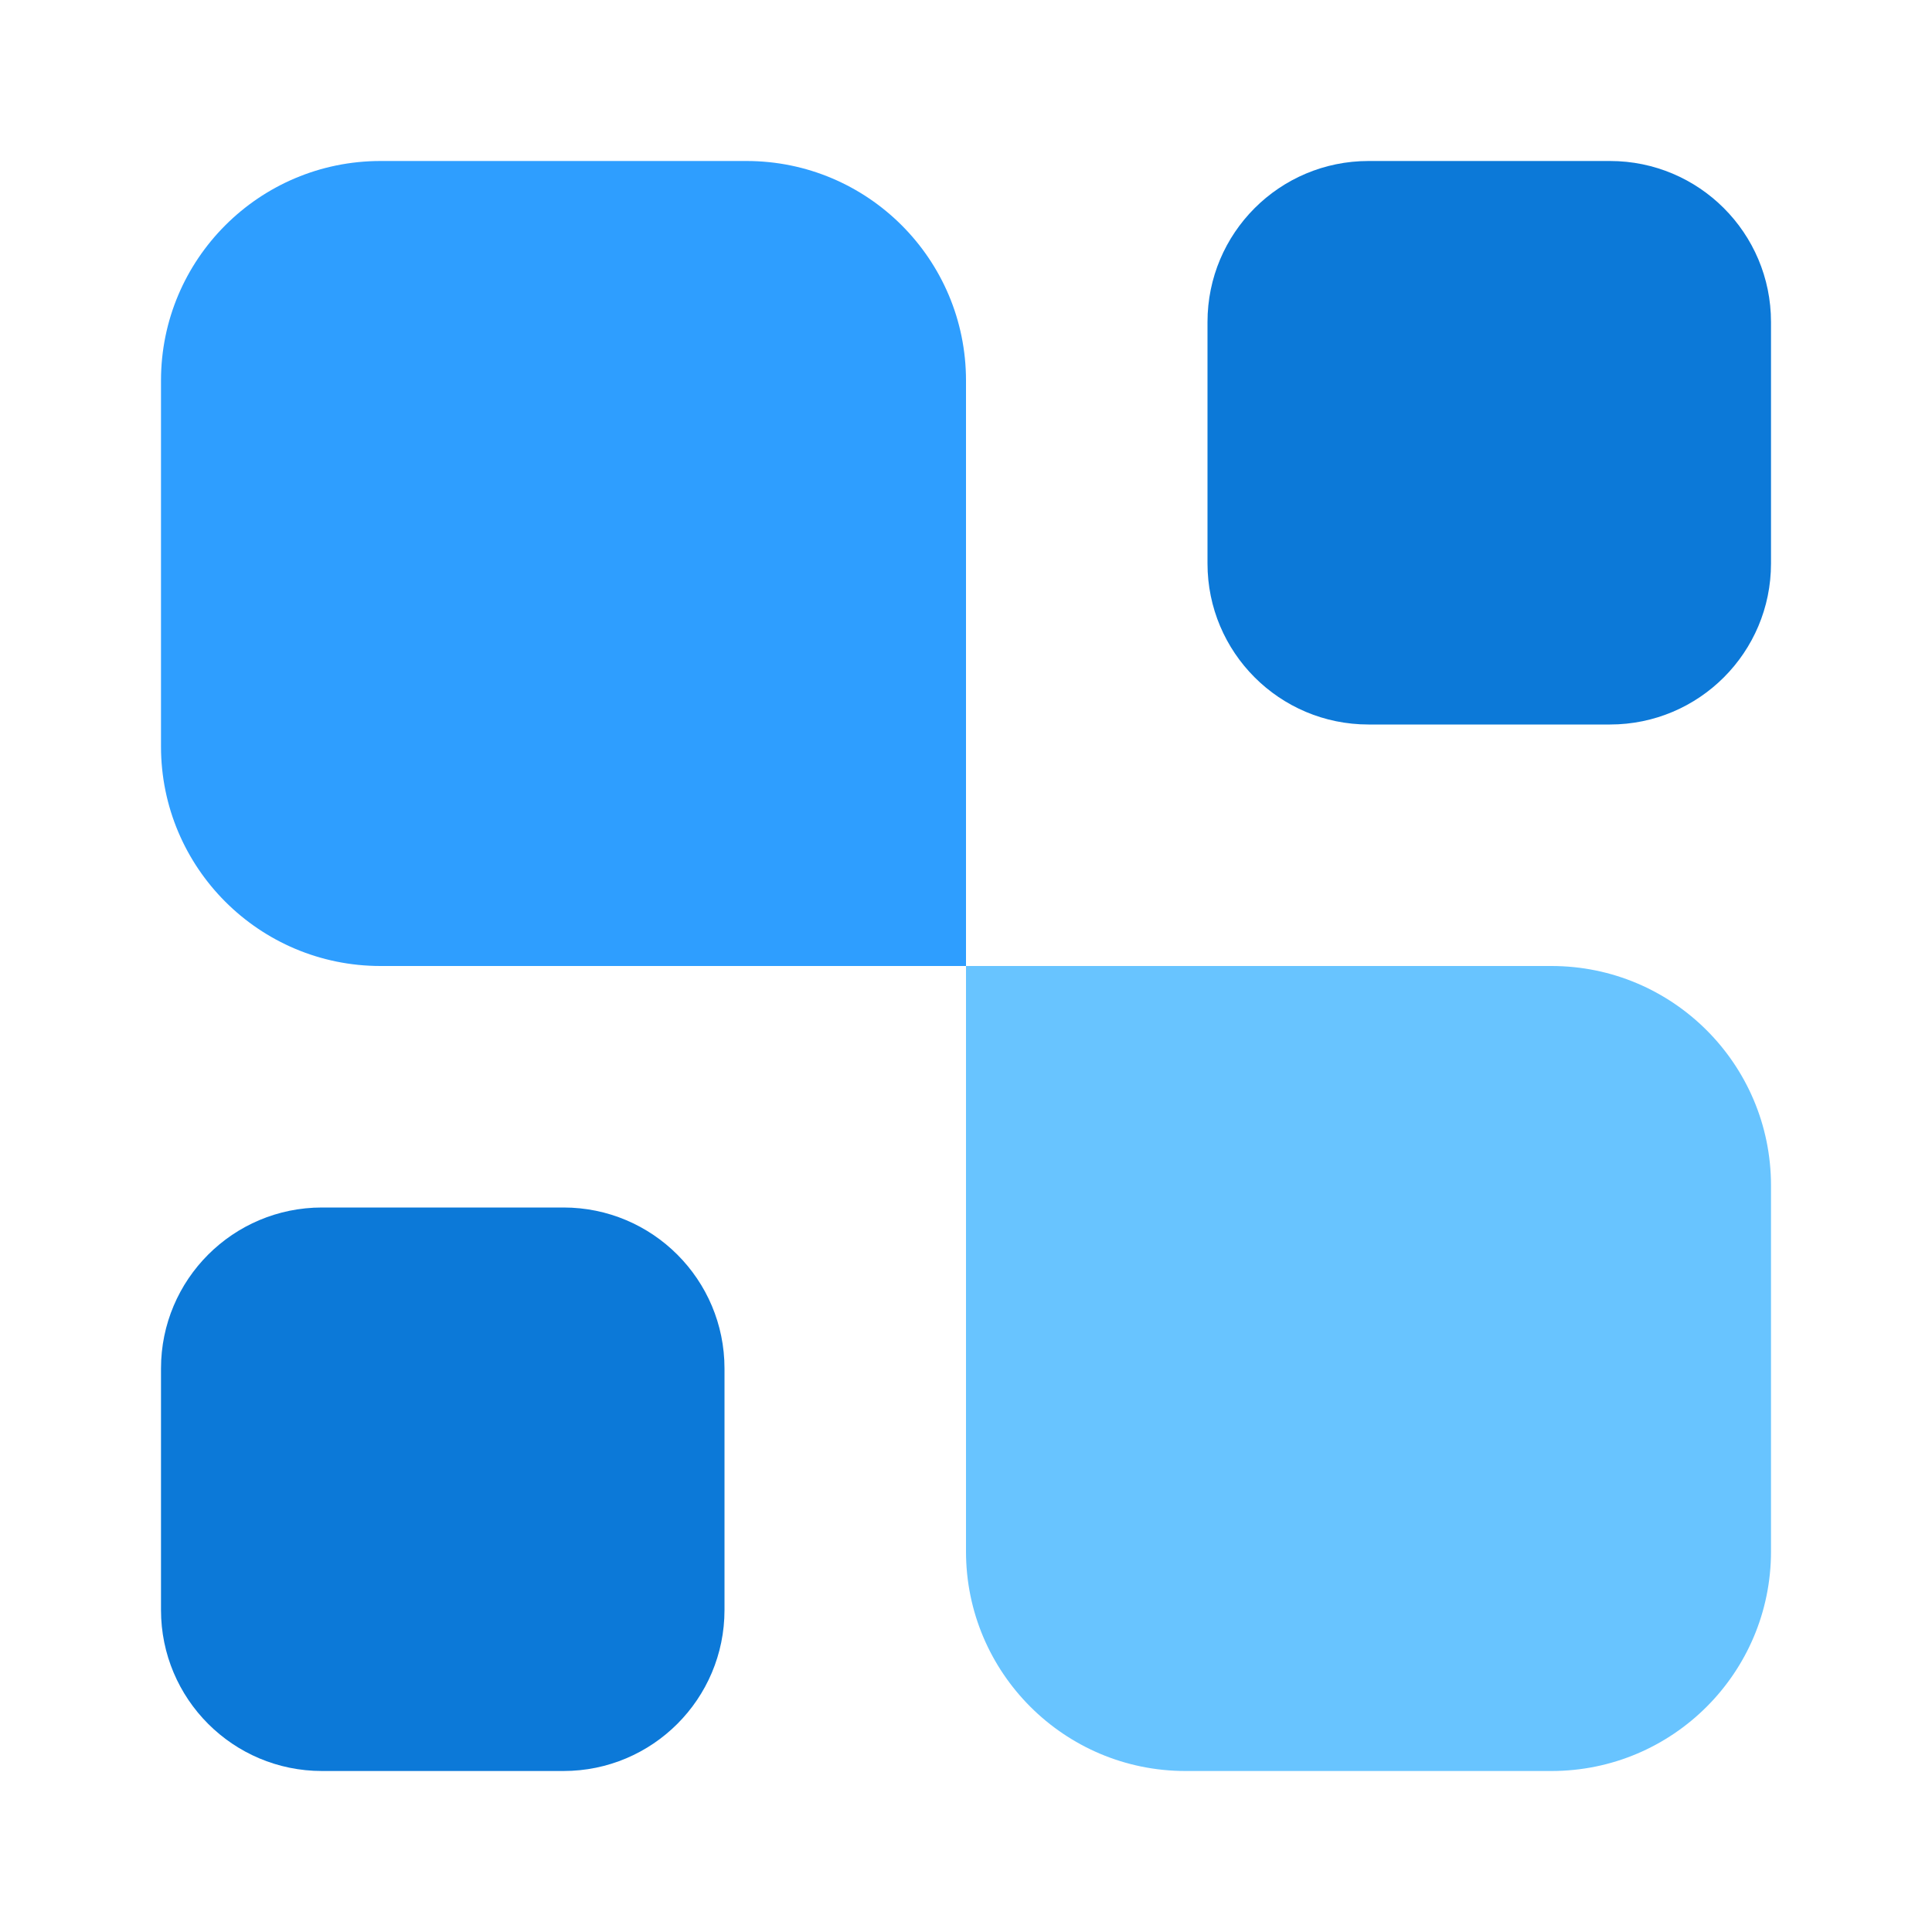
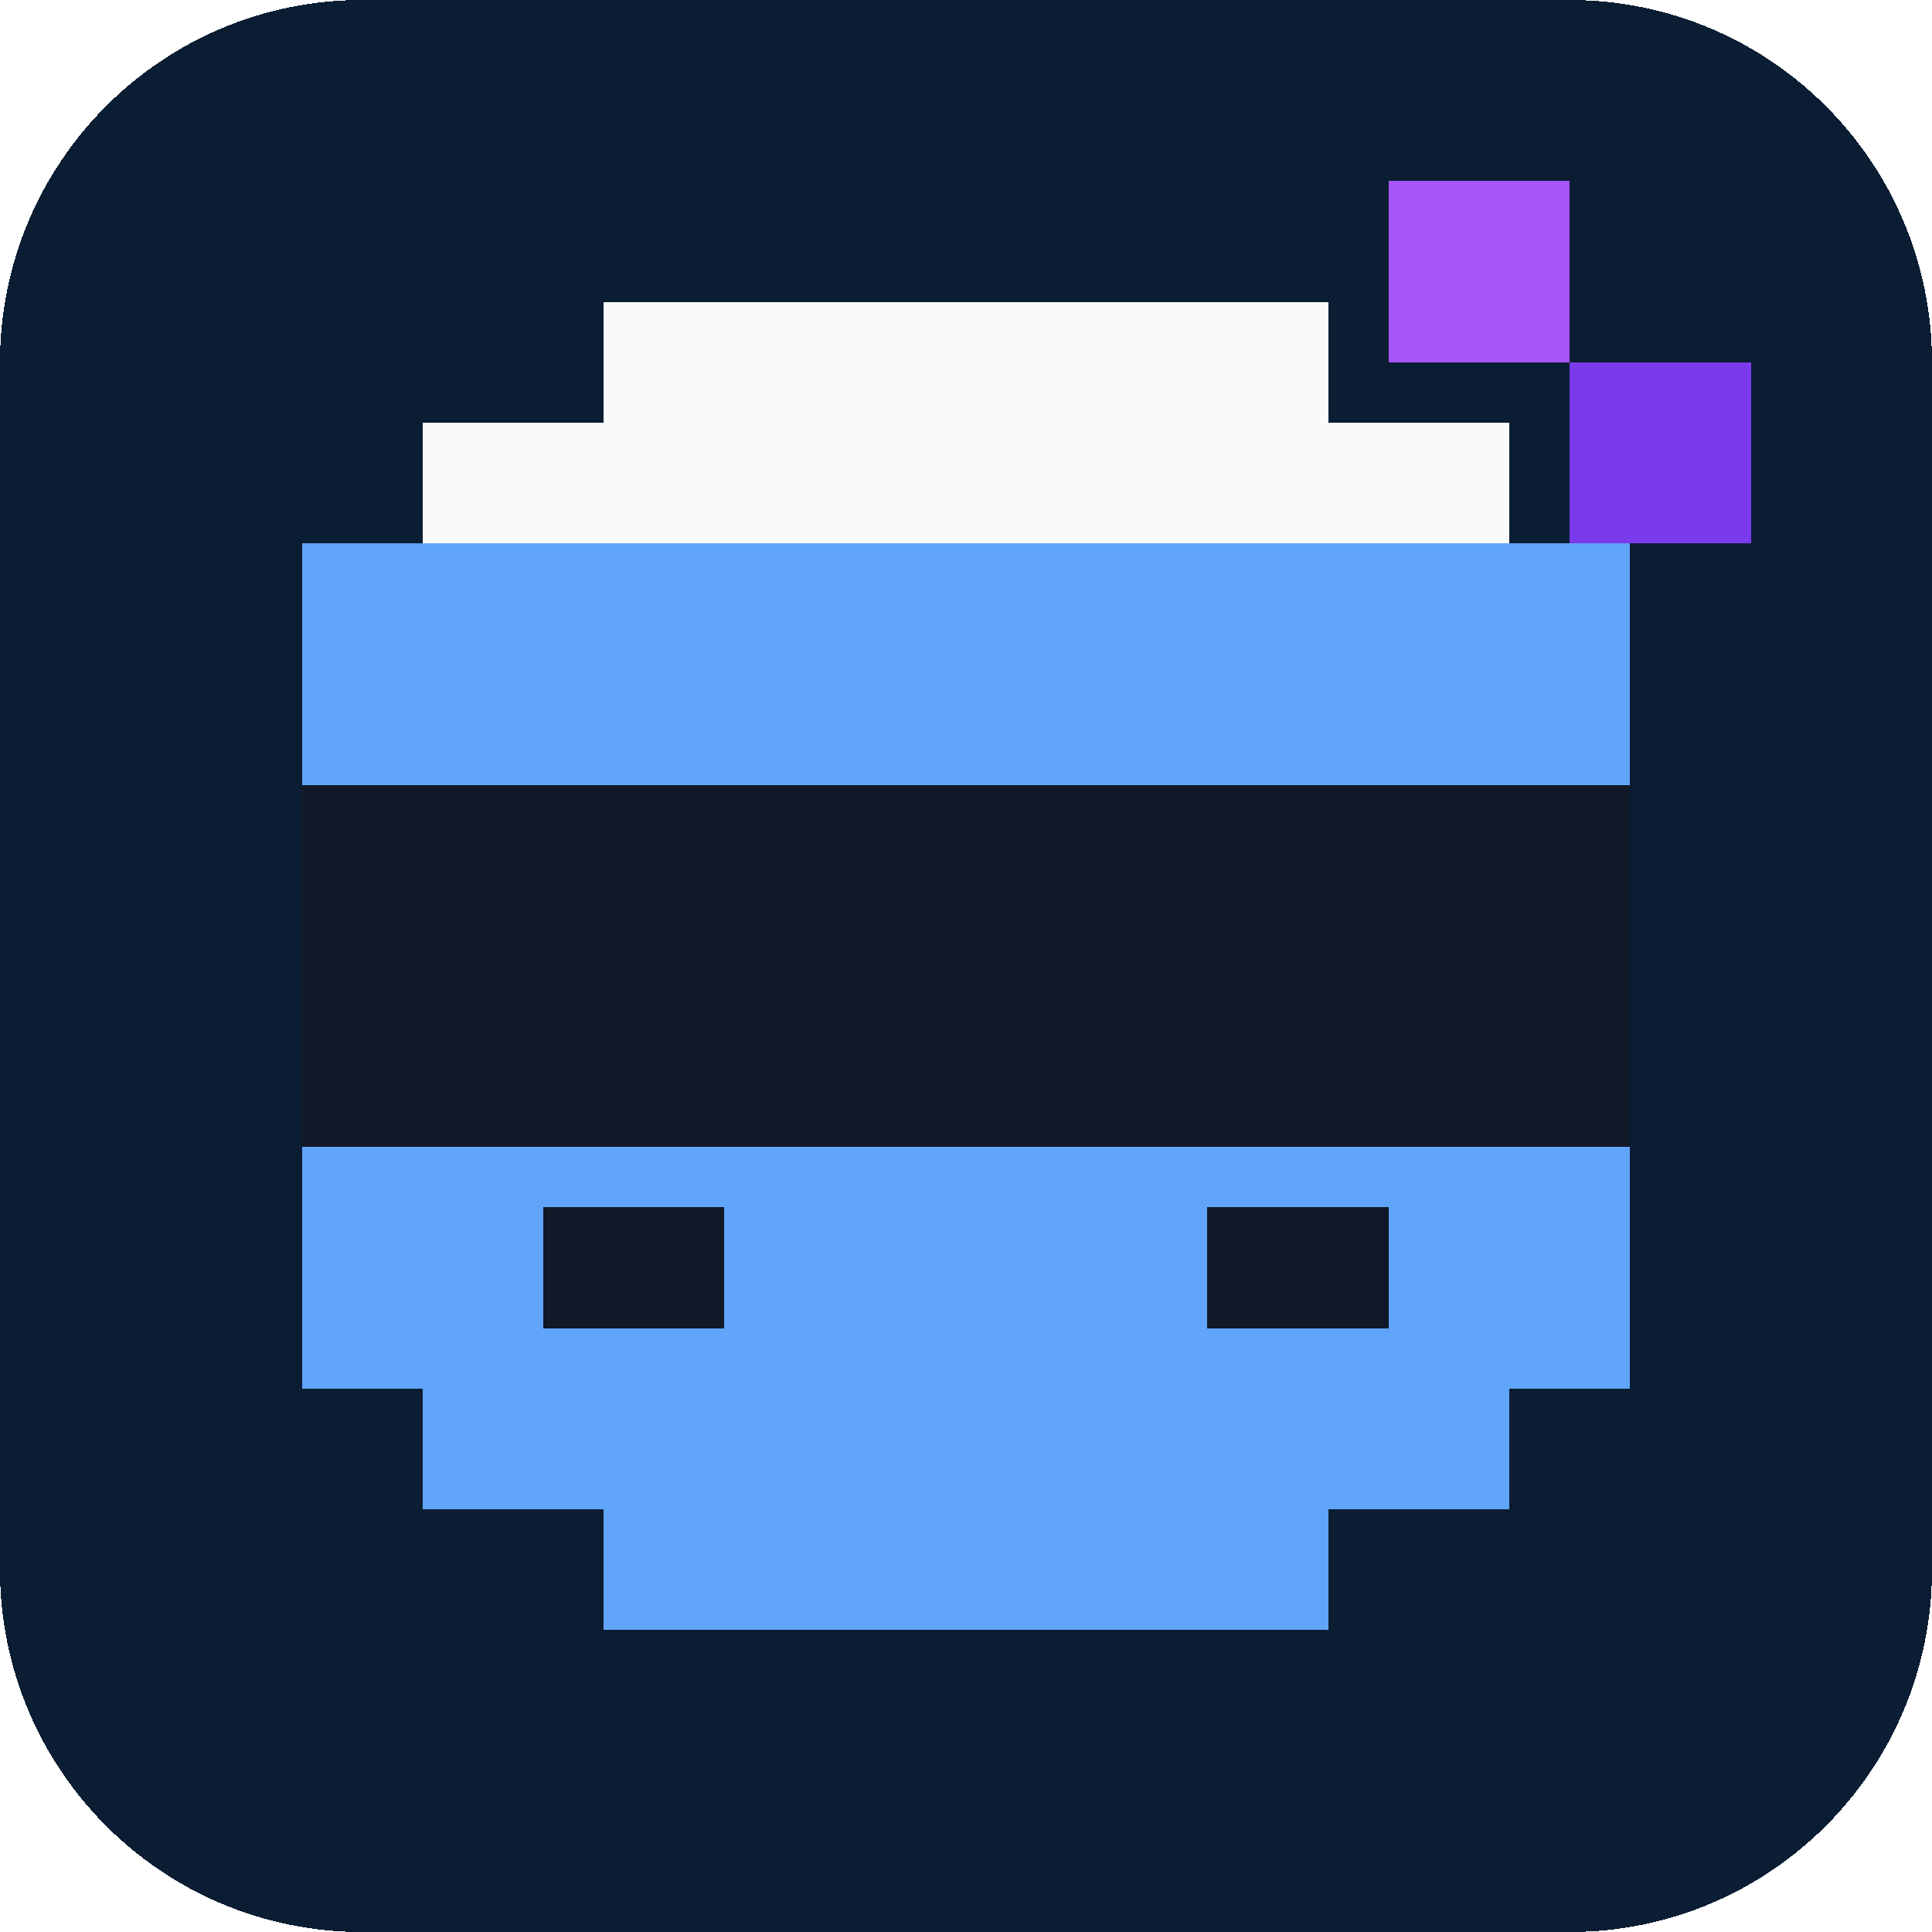
- <svg xmlns="http://www.w3.org/2000/svg" width="24" height="24" viewBox="0 0 24 24" fill="none">
-   <path d="M22 19.273C22 20.779 20.779 22 19.273 22H14.727C13.221 22 12 20.779 12 19.273V12H19.273C20.779 12 22 13.221 22 14.727V19.273Z" fill="#68C4FF" />
-   <path d="M20 2C21.105 2 22 2.895 22 4V7C22 8.105 21.105 9 20 9H17C15.895 9 15 8.105 15 7V4C15 2.895 15.895 2 17 2H20Z" fill="#0C79D8" />
-   <path d="M7 15C8.105 15 9 15.895 9 17V20C9 21.105 8.105 22 7 22H4C2.895 22 2 21.105 2 20V17C2 15.895 2.895 15 4 15H7Z" fill="#0C79D8" />
-   <path d="M12 12H4.727C3.221 12 2 10.779 2 9.273V4.727C2 3.221 3.221 2 4.727 2H9.273C10.779 2 12 3.221 12 4.727V12Z" fill="#2E9EFF" />
+ <svg xmlns="http://www.w3.org/2000/svg" width="32" height="32" viewBox="0 0 32 32" shape-rendering="crispEdges">
+   <rect width="32" height="32" rx="6" fill="#0a1d33" />
+   <rect x="10" y="5" width="12" height="2" fill="#f8fafc" />
+   <rect x="7" y="7" width="18" height="2" fill="#f8fafc" />
+   <rect x="5" y="9" width="22" height="14" fill="#60a5fa" />
+   <rect x="7" y="23" width="18" height="2" fill="#60a5fa" />
+   <rect x="10" y="25" width="12" height="2" fill="#60a5fa" />
+   <rect x="5" y="13" width="22" height="6" fill="#111827" />
+   <rect x="9" y="20" width="3" height="2" fill="#111827" />
+   <rect x="20" y="20" width="3" height="2" fill="#111827" />
+   <rect x="23" y="3" width="3" height="3" fill="#a855f7" />
+   <rect x="26" y="6" width="3" height="3" fill="#7c3aed" />
</svg>
